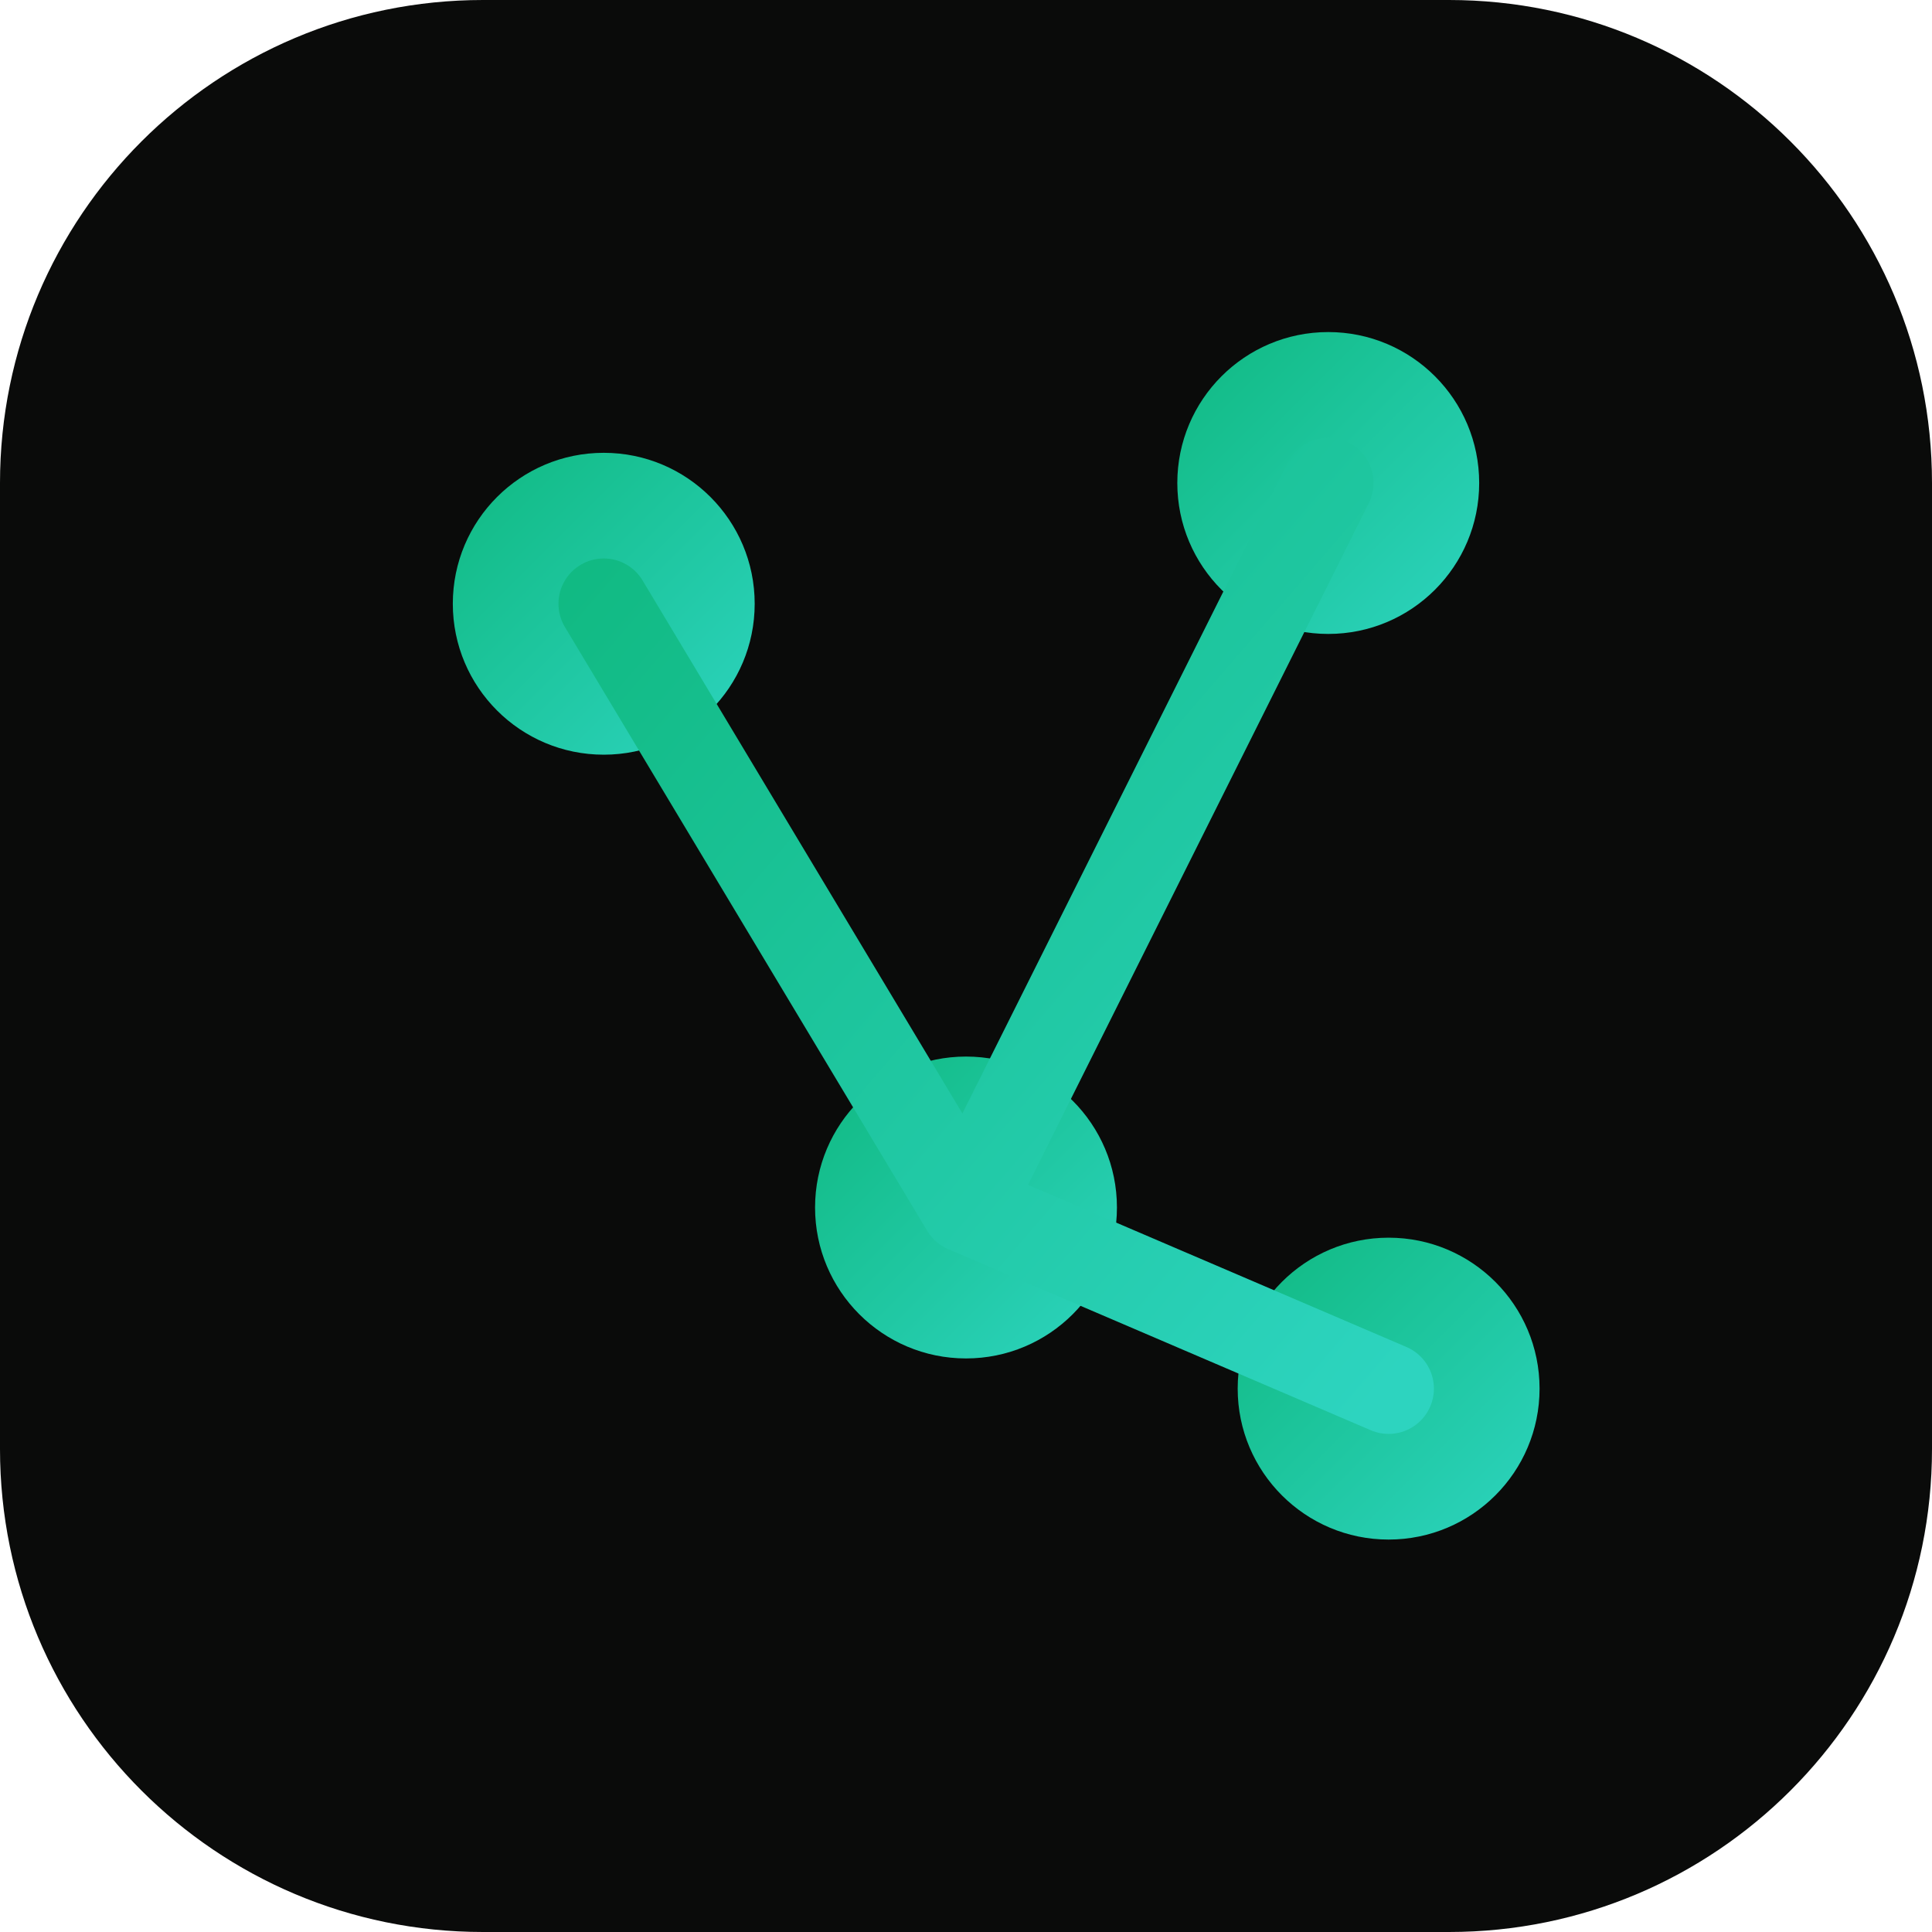
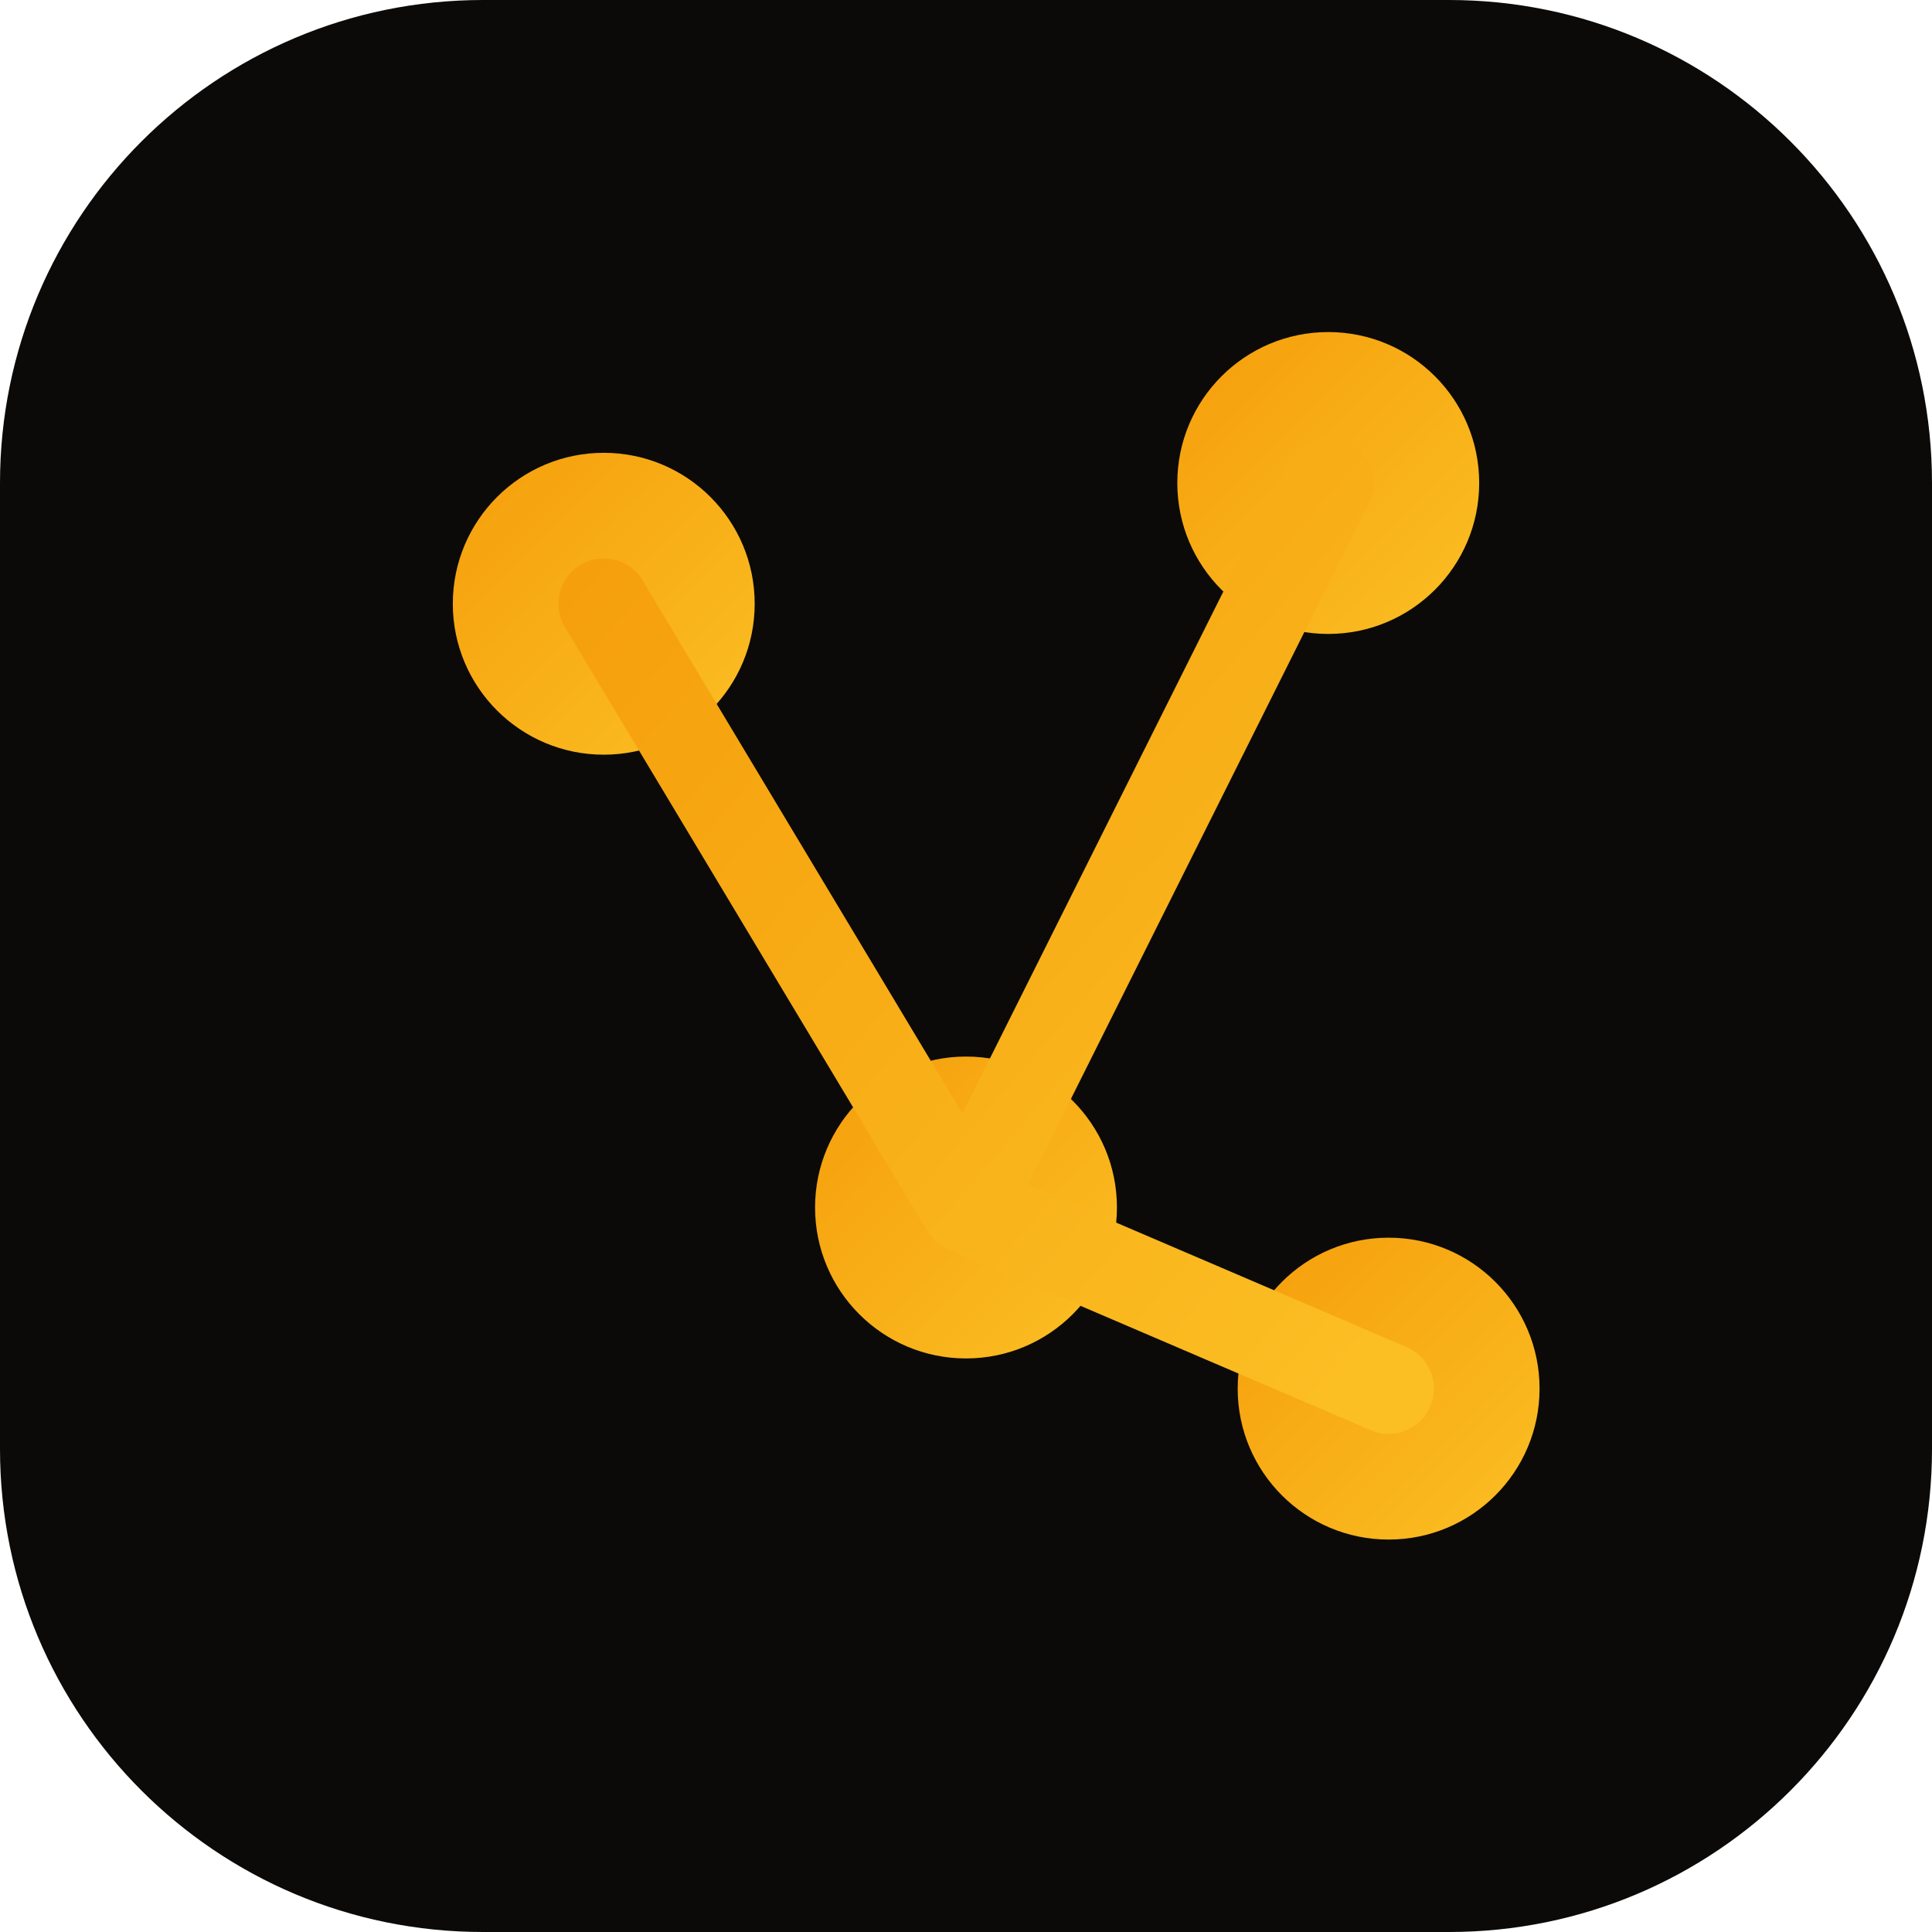
<svg xmlns="http://www.w3.org/2000/svg" viewBox="0 0 64 64">
  <defs>
    <linearGradient id="g" x1="0" y1="0" x2="1" y2="1">
-       <stop offset="0" stop-color="#10b981" />
-       <stop offset="1" stop-color="#2dd4bf" />
+       <stop offset="0" stop-color="#f59e0b" />
+       <stop offset="1" stop-color="#fbbf24" />
    </linearGradient>
  </defs>
-   <rect width="64" height="64" rx="16" fill="#0a0b0a" />
+   <rect width="64" height="64" rx="16" fill="#0c0a09" />
  <g fill="none" stroke="url(#g)" stroke-width="3" stroke-linecap="round">
    <circle cx="20" cy="20" r="5" fill="url(#g)" stroke="none" />
    <circle cx="44" cy="16" r="5" fill="url(#g)" stroke="none" />
    <circle cx="32" cy="40" r="5" fill="url(#g)" stroke="none" />
    <circle cx="46" cy="46" r="5" fill="url(#g)" stroke="none" />
    <path d="M20 20 L32 40 M44 16 L32 40 M32 40 L46 46" />
  </g>
</svg>
